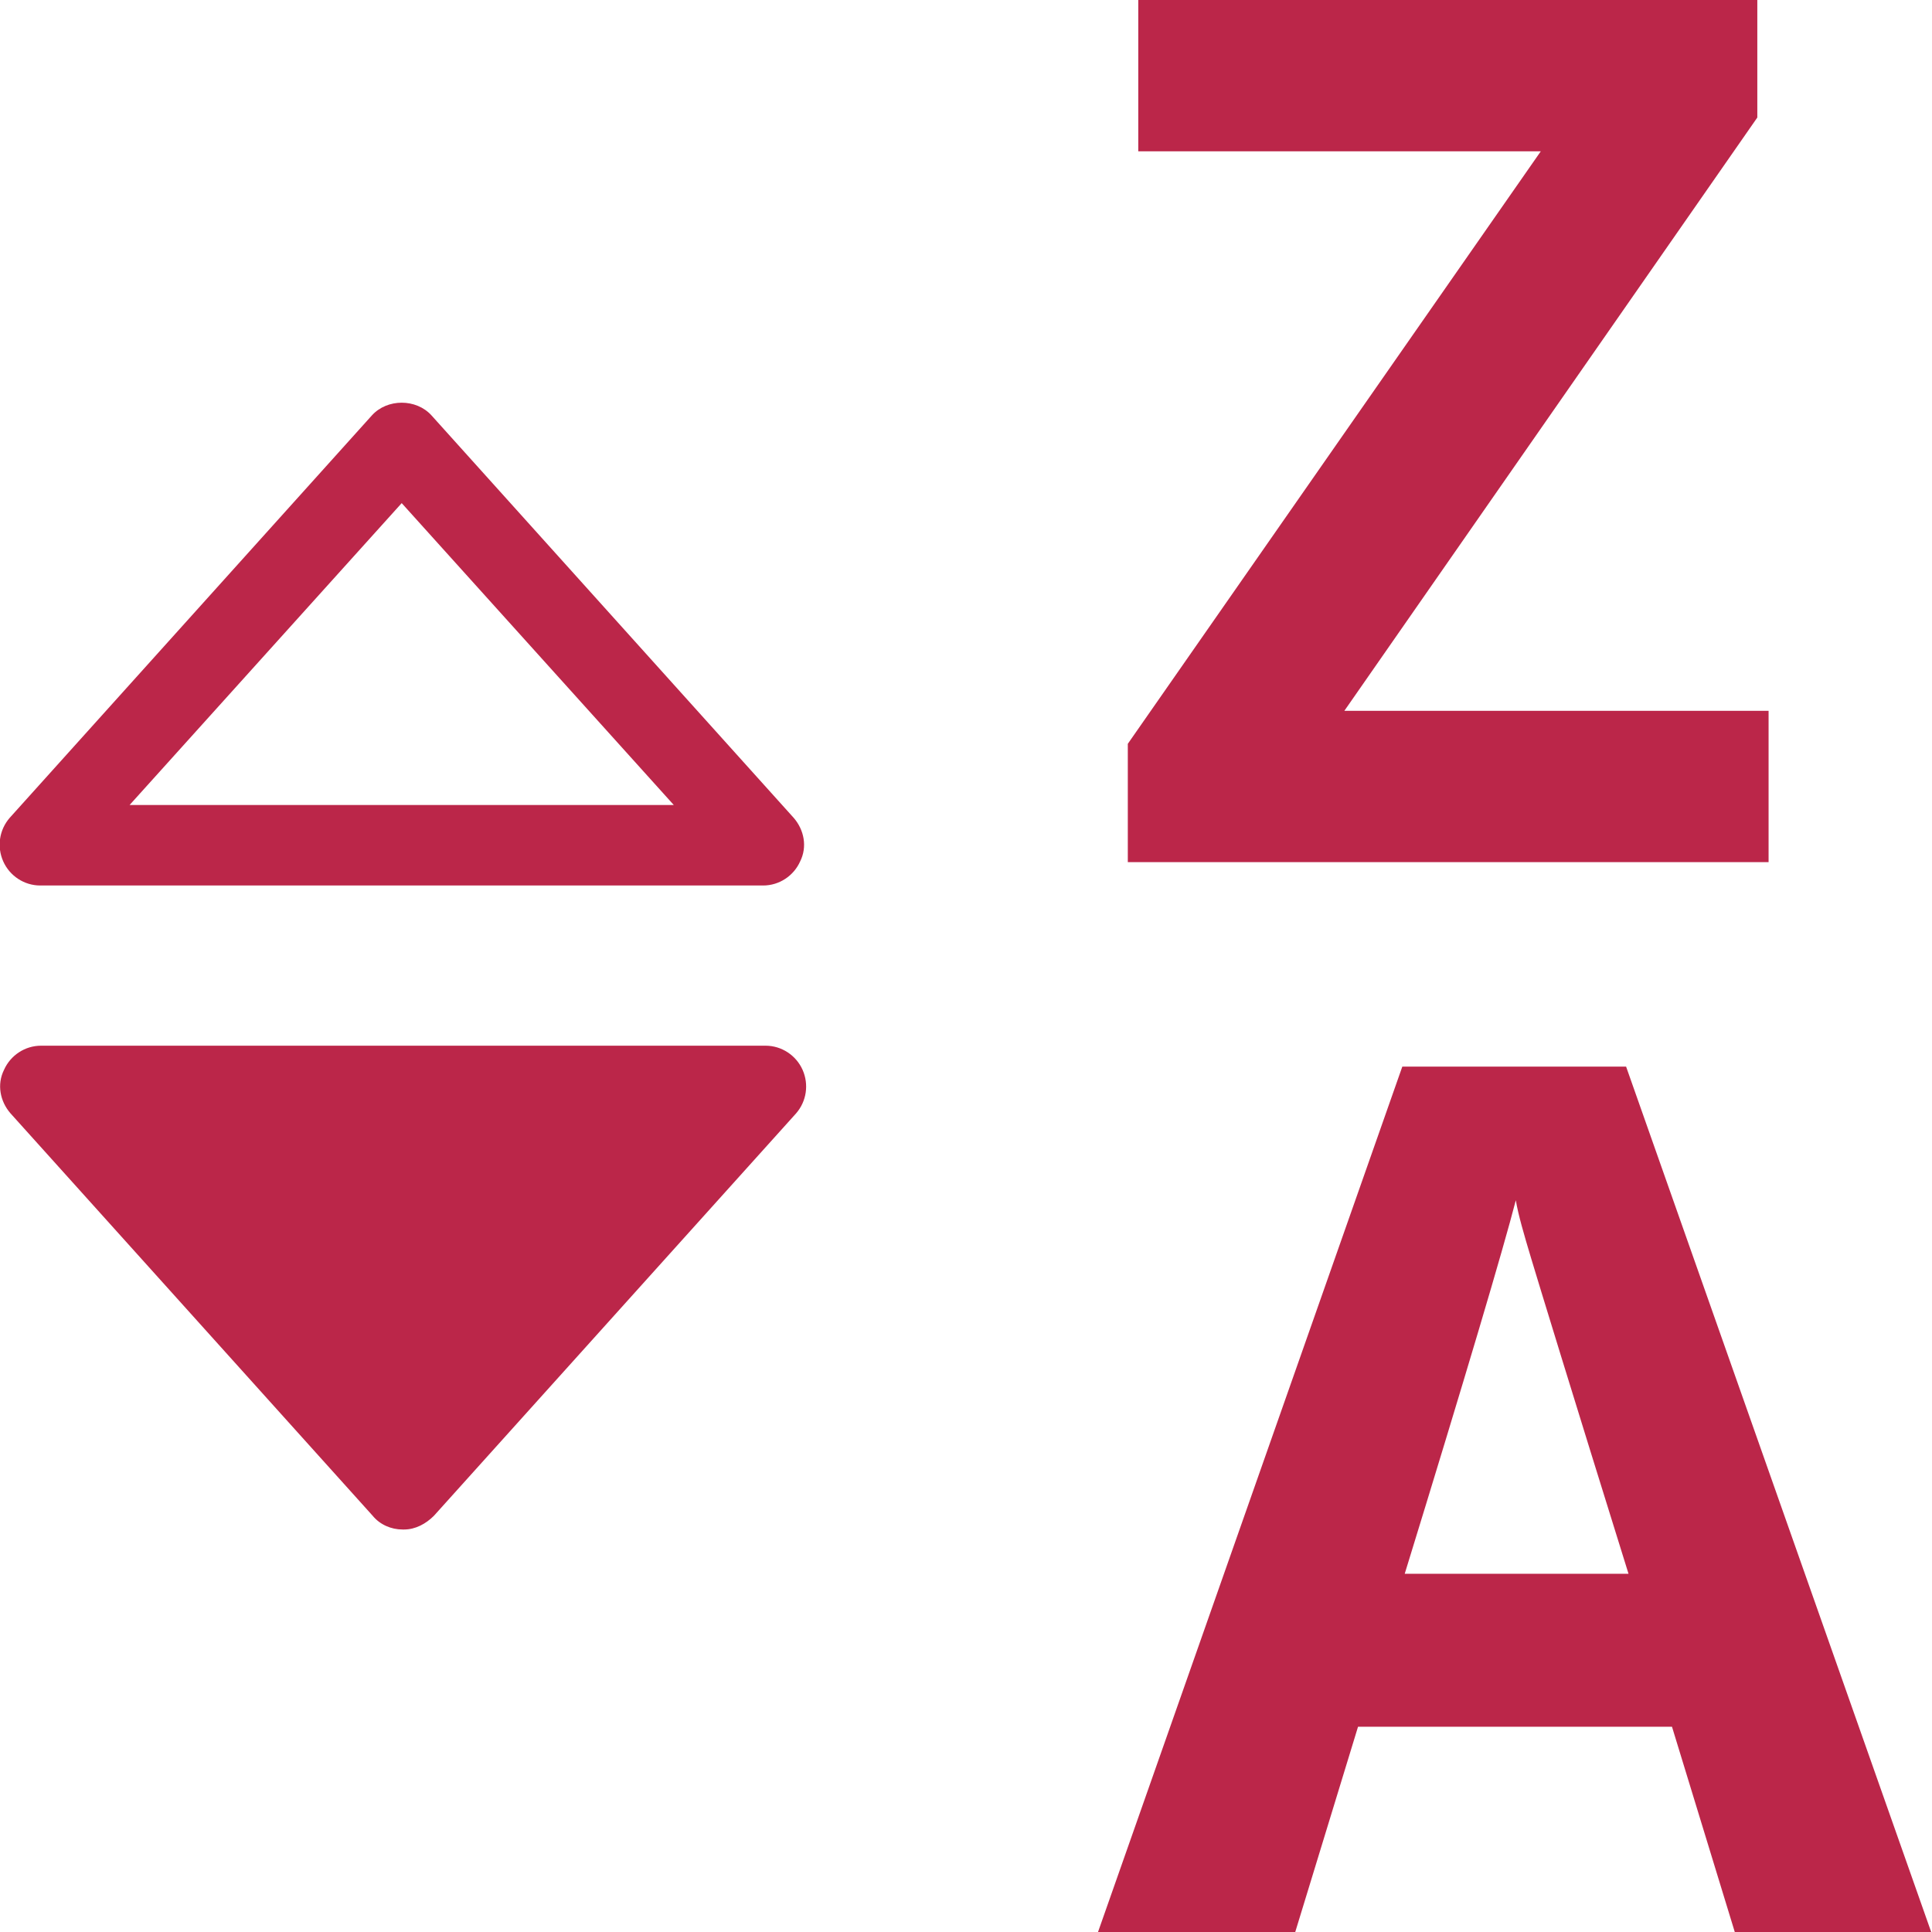
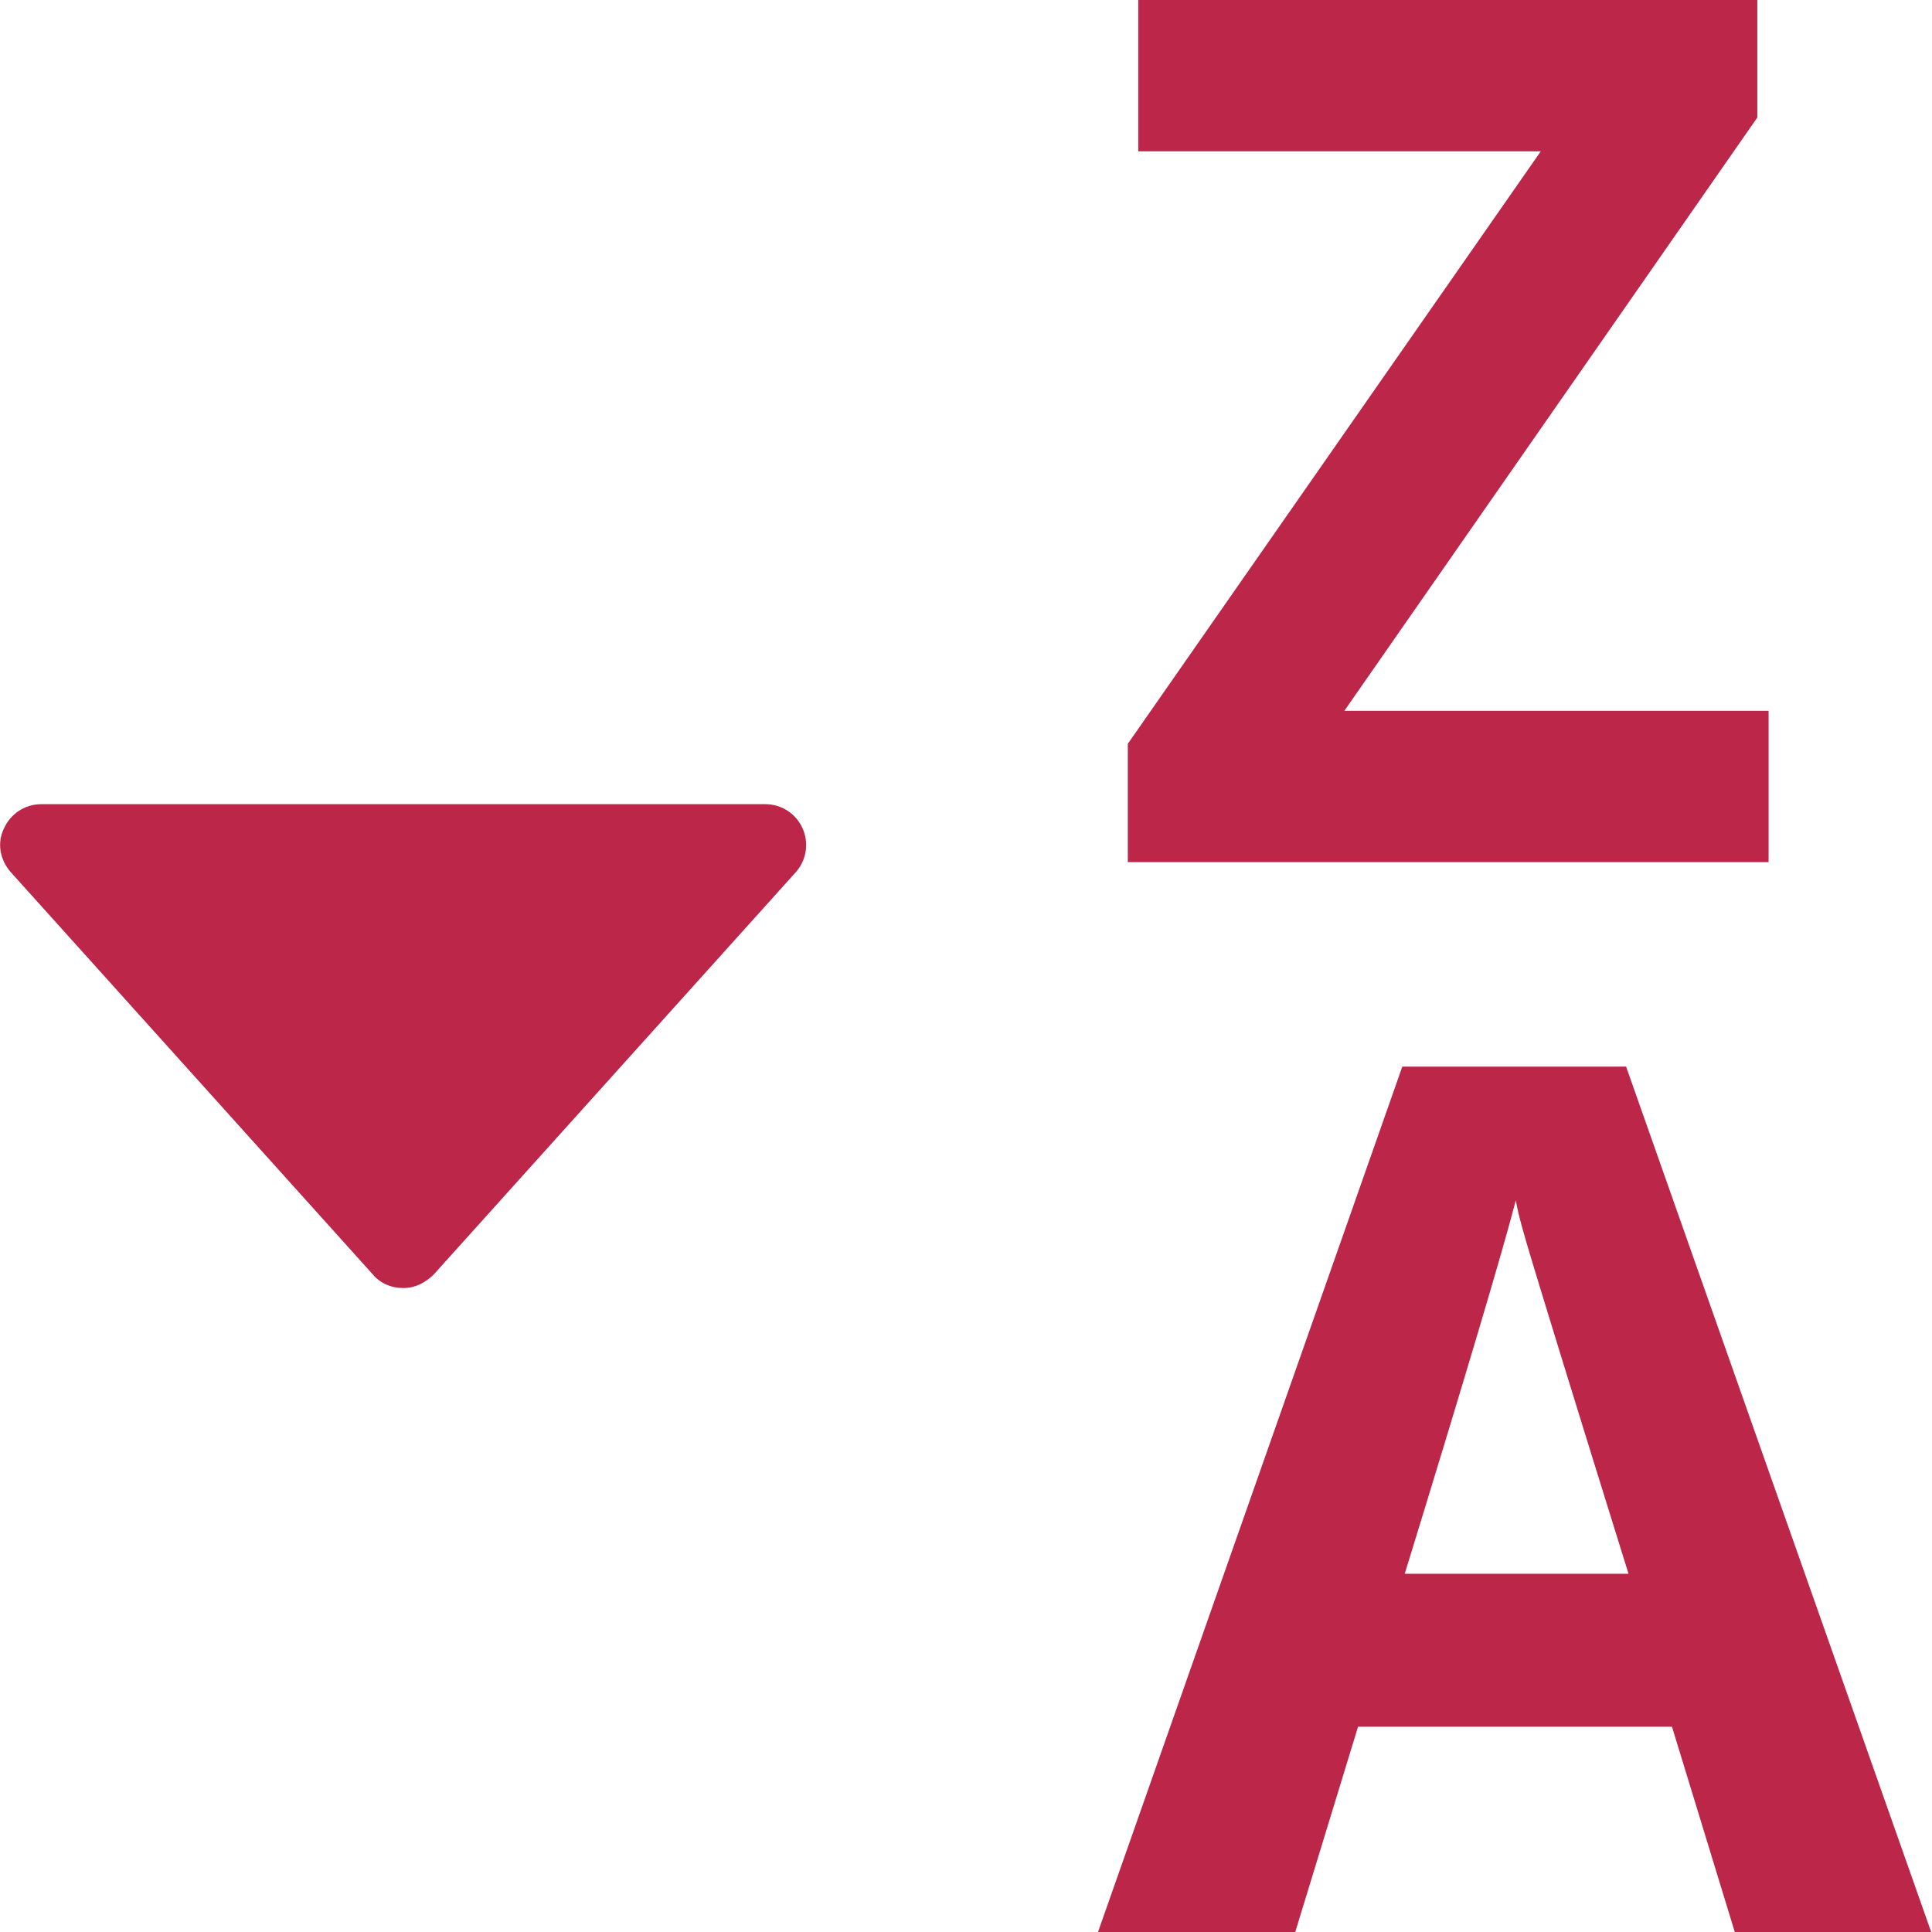
- <svg xmlns="http://www.w3.org/2000/svg" id="export" width="24" height="24" viewBox="0 0 24 24">
+ <svg xmlns="http://www.w3.org/2000/svg" id="icons" viewBox="0 0 24 24">
  <defs>
    <style>
      .cls-1 {
        fill: #bb2649;
-         stroke-width: 0px;
      }
    </style>
  </defs>
  <g id="icon_sort-alphabetical-dec">
-     <path class="cls-1" d="m21.55,24l-.78-2.55h-3.9l-.78,2.55h-2.45l3.78-10.75h2.78l3.79,10.75h-2.45Zm-1.32-4.45c-.72-2.31-1.12-3.62-1.21-3.92-.09-.3-.16-.54-.19-.72-.16.62-.62,2.17-1.38,4.64h2.79Z" />
-     <path class="cls-1" d="m21.98,10.71h-7.97v-1.47l5.13-7.36h-5V0h7.69v1.46l-5.13,7.37h5.27v1.88Z" />
+     <path class="cls-1" d="M21.55,24l-.78-2.55h-3.9l-.78,2.55h-2.45l3.78-10.75h2.78l3.79,10.75h-2.45ZM20.23,19.55c-.72-2.31-1.12-3.62-1.21-3.92-.09-.3-.16-.54-.19-.72-.16.62-.62,2.17-1.38,4.64h2.79Z" />
+     <path class="cls-1" d="M21.98,10.71h-7.97v-1.47l5.13-7.36h-5V0h7.69v1.46l-5.13,7.37h5.27v1.88Z" />
    <g id="path-caret-up-down">
-       <path class="cls-1" d="m5,19c-.14,0-.28-.06-.37-.17L.13,13.83c-.13-.15-.17-.36-.08-.54.08-.18.26-.3.46-.3h9c.2,0,.38.12.46.3.08.18.05.39-.08.54l-4.5,5c-.1.1-.23.17-.37.17Z" />
-       <path class="cls-1" d="m9.5,11H.5c-.2,0-.38-.12-.46-.3-.08-.18-.05-.39.08-.54l4.5-5c.19-.21.55-.21.74,0l4.5,5c.13.15.17.36.08.54-.08.18-.26.3-.46.3Zm-7.88-1h6.75l-3.38-3.75-3.38,3.75Z" />
+       <path class="cls-1" d="M5,16c-.14,0-.28-.06-.37-.17L.13,10.83c-.13-.15-.17-.36-.08-.54.08-.18.26-.3.46-.3h9c.2,0,.38.12.46.3.08.18.05.39-.08.54l-4.5,5c-.1.1-.23.17-.37.17Z" />
    </g>
  </g>
</svg>
